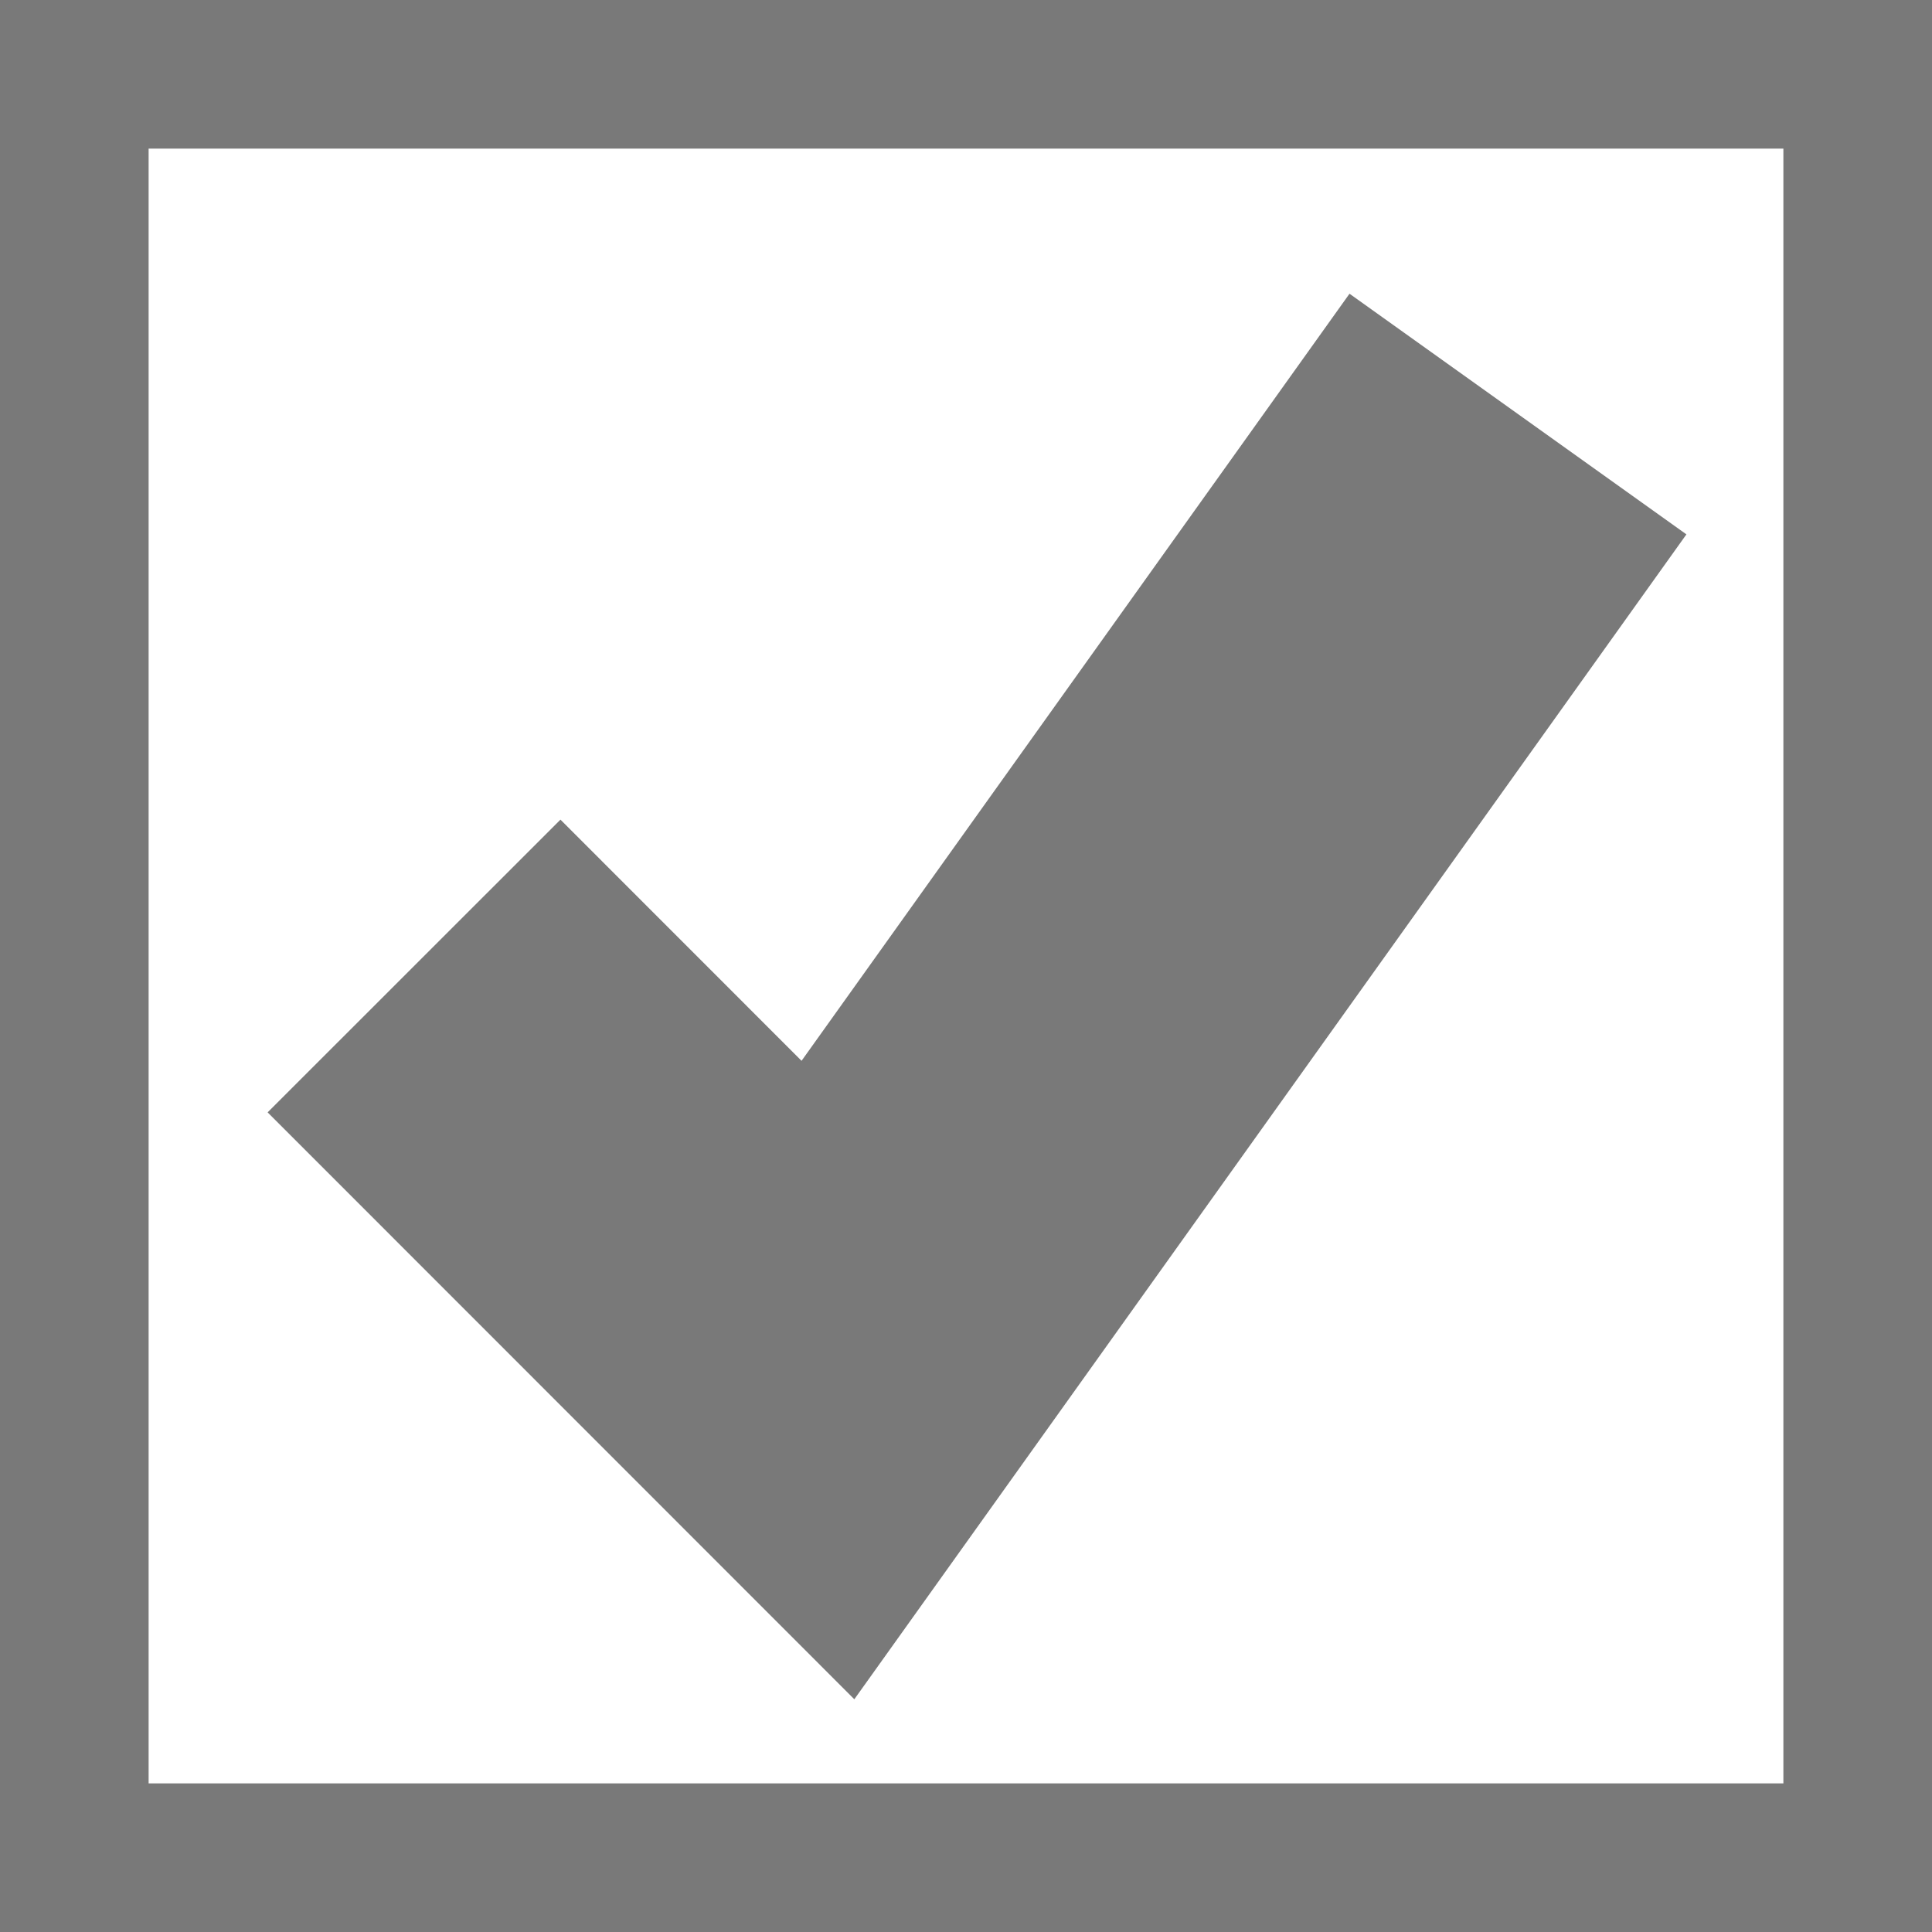
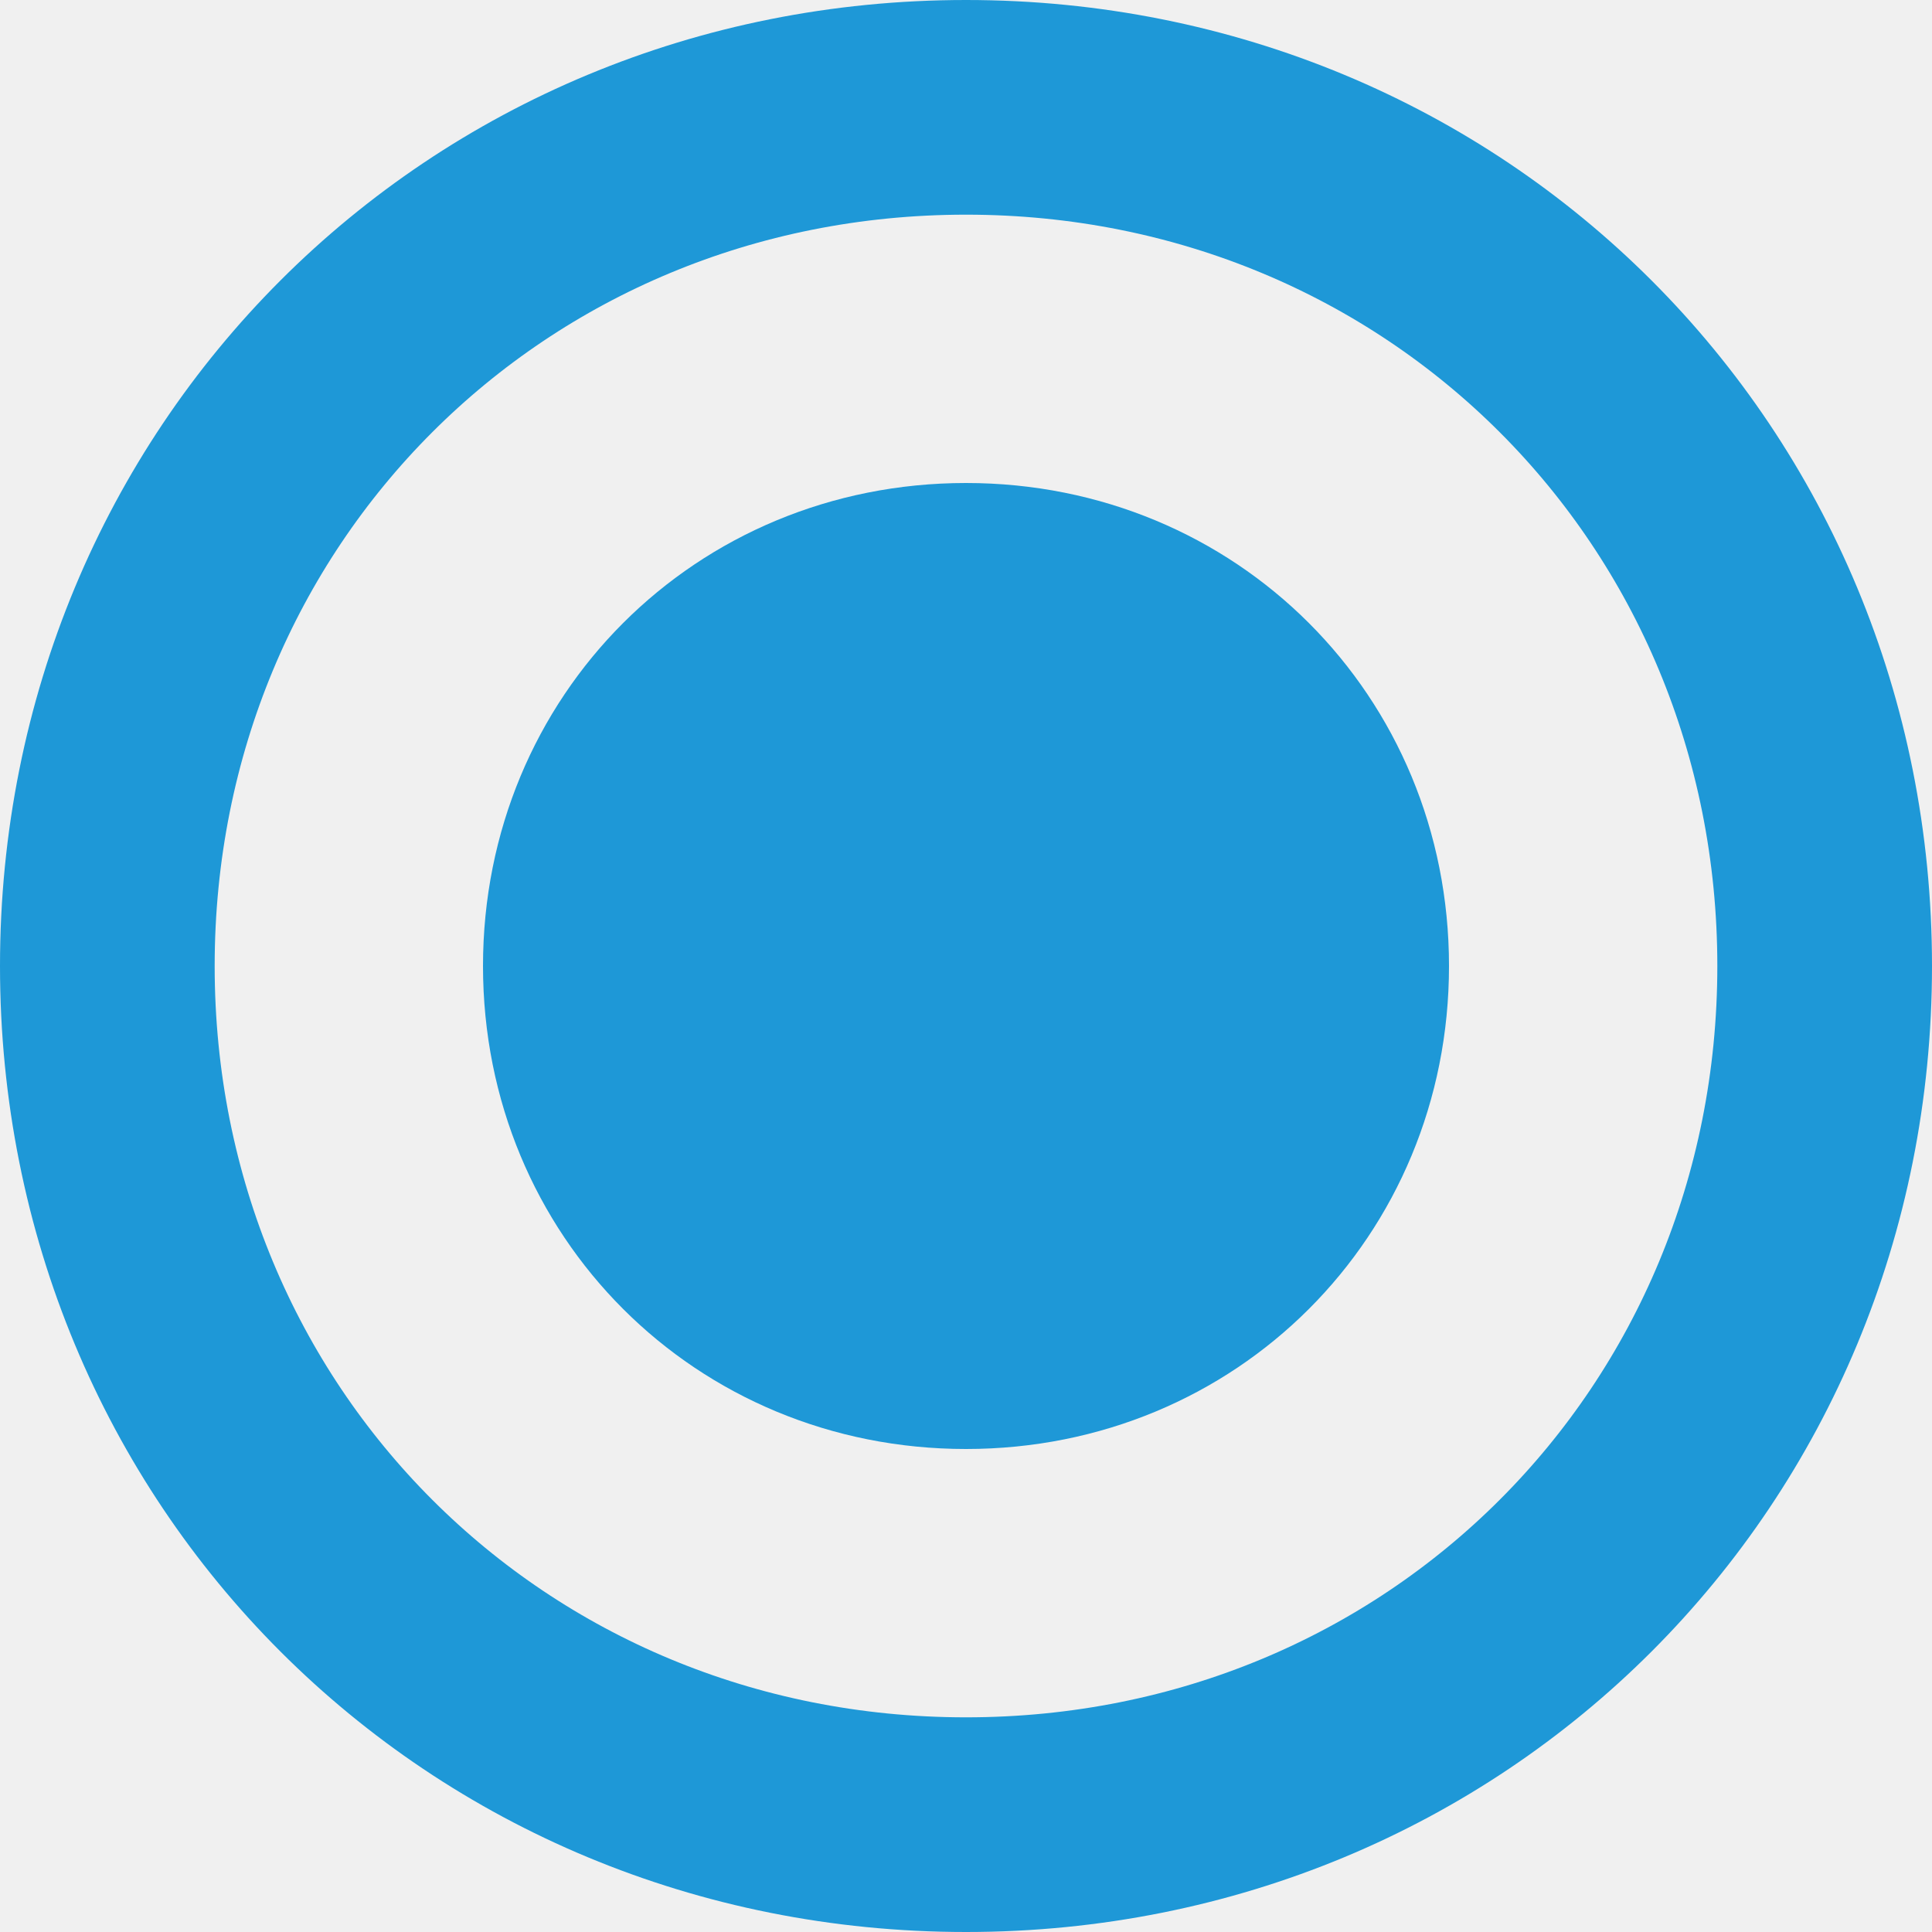
- <svg xmlns="http://www.w3.org/2000/svg" version="1.1" width="13px" height="13px" viewBox="290 47  13 13">
-   <path d="M 290.5 47.5  L 302.5 47.5  L 302.5 59.5  L 290.5 59.5  L 290.5 47.5  Z " fill-rule="nonzero" fill="#ffffff" stroke="none" />
-   <path d="M 290.5 47.5  L 302.5 47.5  L 302.5 59.5  L 290.5 59.5  L 290.5 47.5  Z " stroke-width="1" stroke="#797979" fill="none" />
-   <path d="M 292.786 53.5  L 295.571 56.286  L 300.214 49.786  " stroke-width="2.786" stroke="#797979" fill="none" />
+ <svg xmlns="http://www.w3.org/2000/svg" version="1.1" width="18px" height="18px" viewBox="39 627  18 18">
+   <path d="M 48 628  C 52.48 628  56 631.52  56 636  C 56 640.48  52.48 644  48 644  C 43.52 644  40 640.48  40 636  C 40 631.52  43.52 628  48 628  Z " fill-rule="nonzero" fill="#6200ee" stroke="none" fill-opacity="0" />
+   <path d="M 48 628  C 52.48 628  56 631.52  56 636  C 56 640.48  52.48 644  48 644  C 43.52 644  40 640.48  40 636  C 40 631.52  43.52 628  48 628  Z " stroke-width="2" stroke="#1e98d7" fill="none" />
+   <path d="M 48 640.5  C 45.48 640.5  43.5 638.52  43.5 636  C 43.5 633.48  45.48 631.5  48 631.5  C 50.52 631.5  52.5 633.48  52.5 636  C 52.5 638.52  50.52 640.5  48 640.5  " fill-rule="nonzero" fill="#1e98d7" stroke="none" />
</svg>
